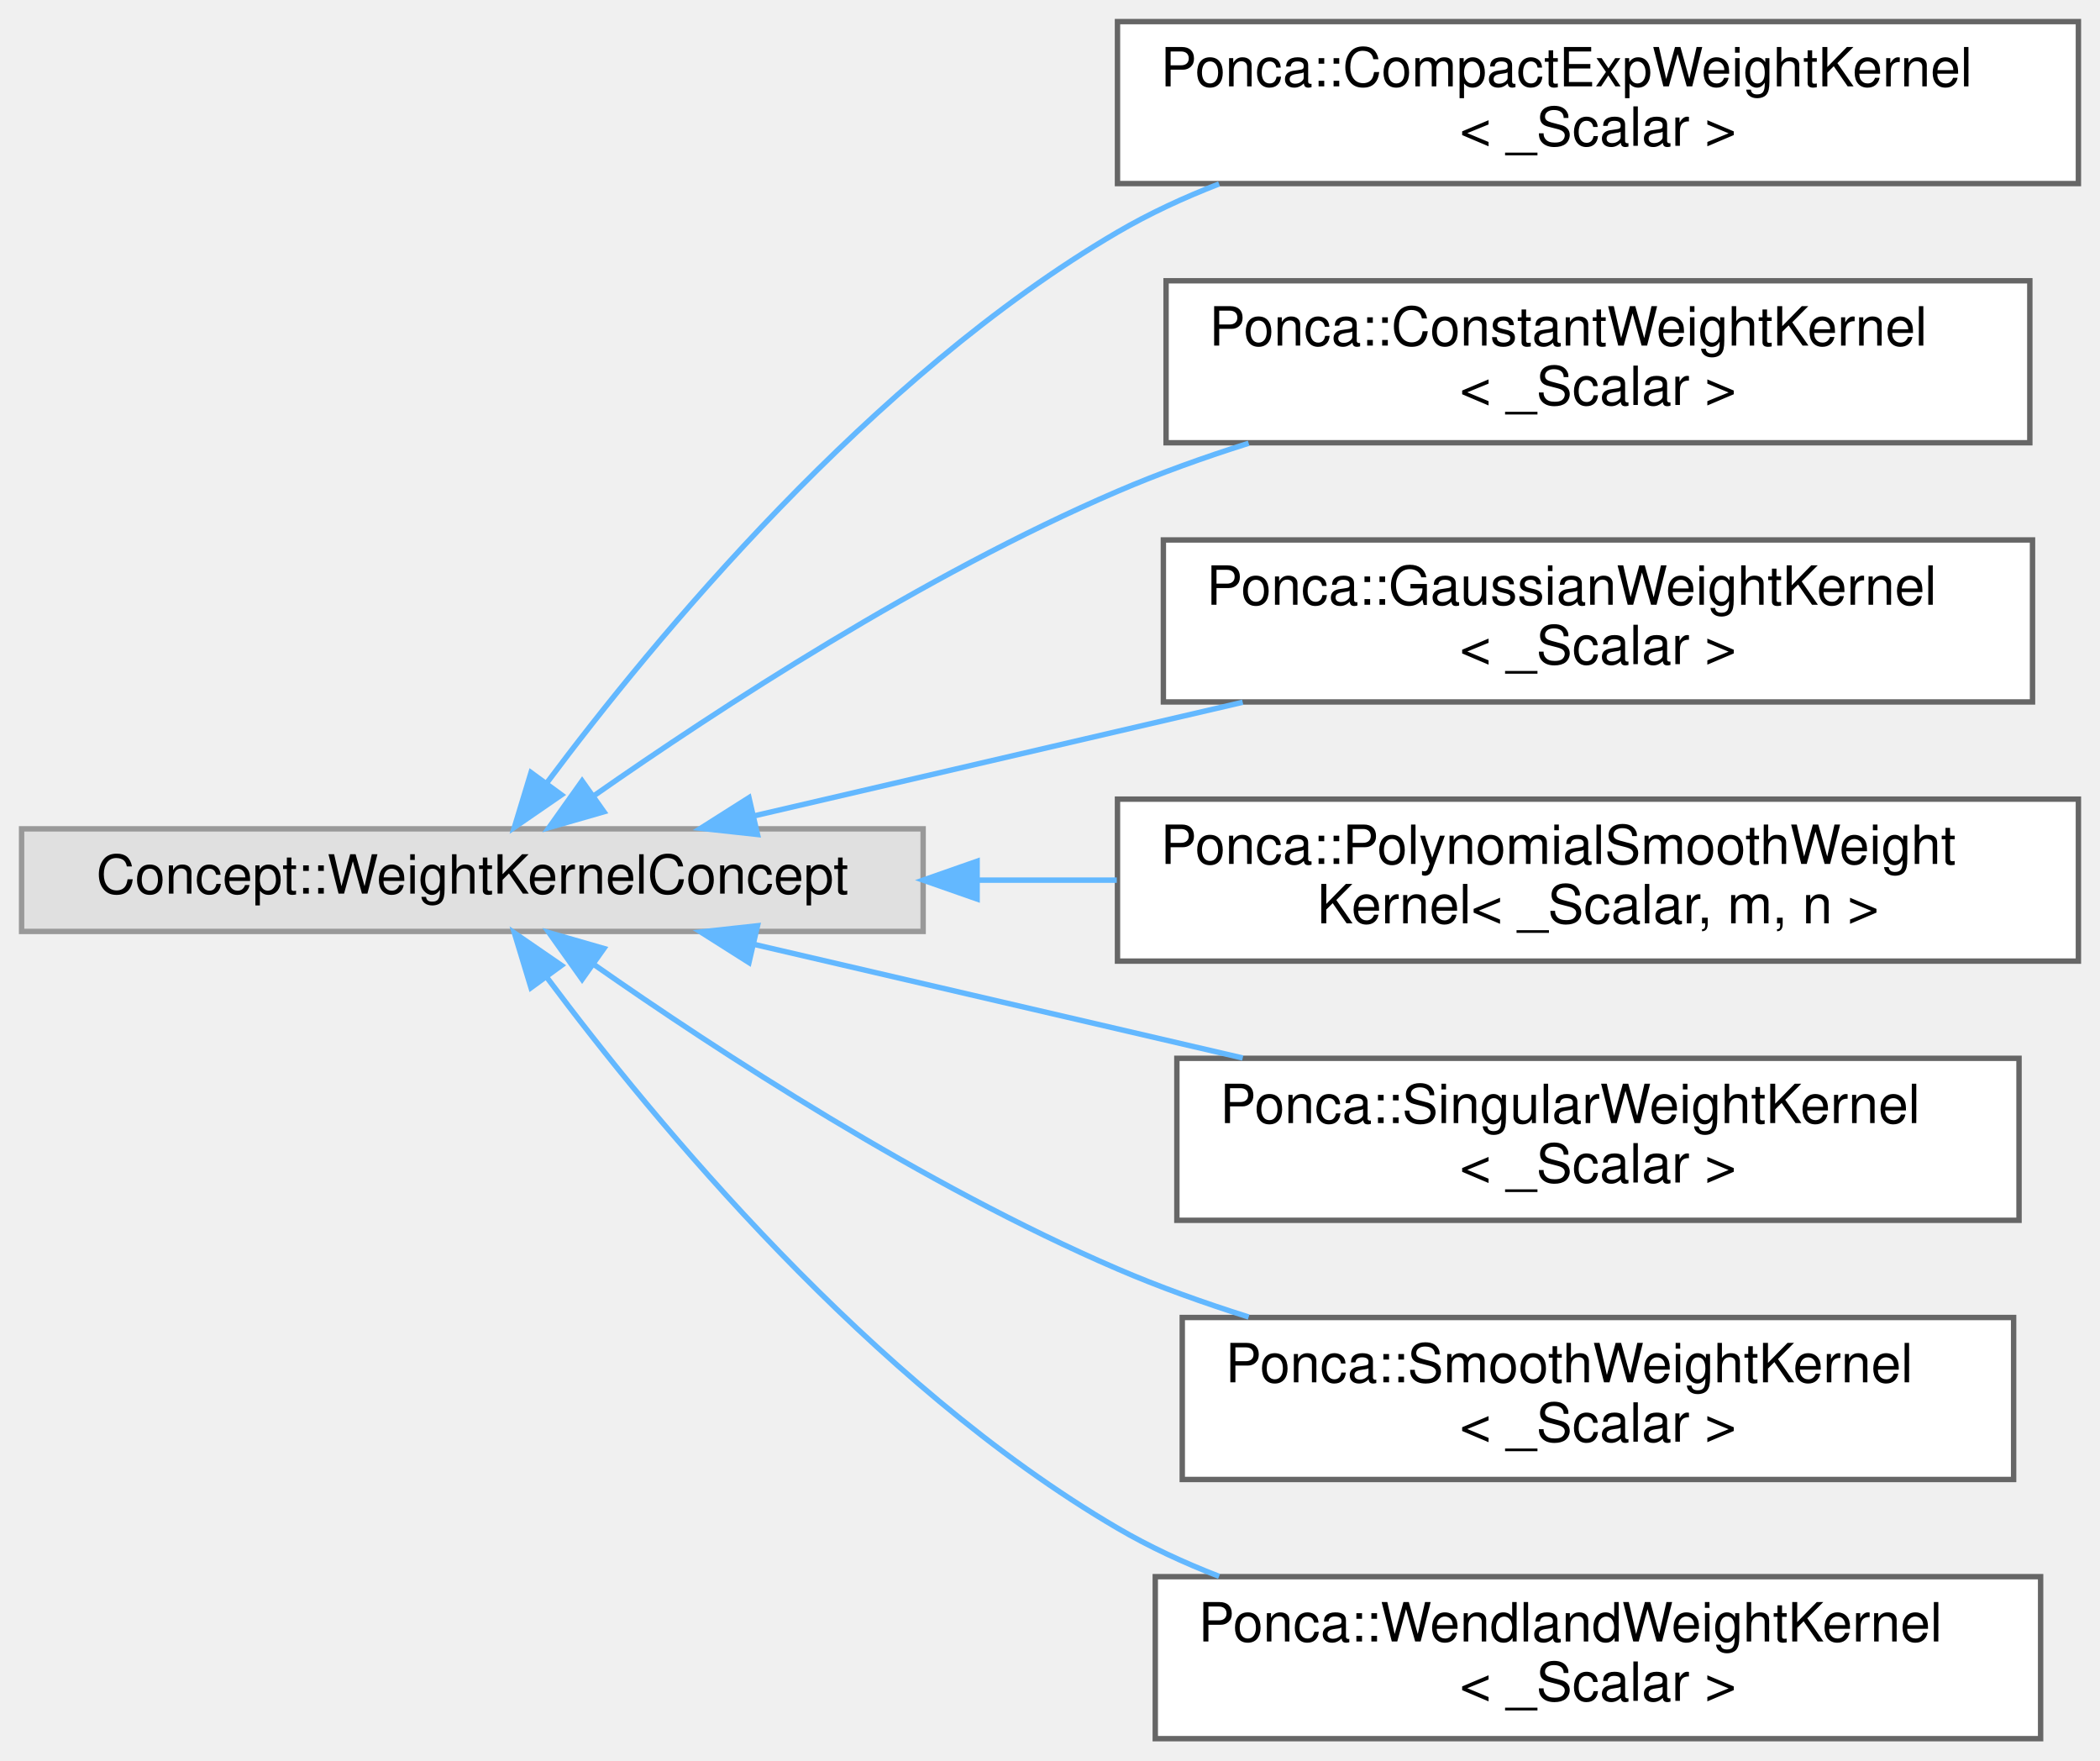
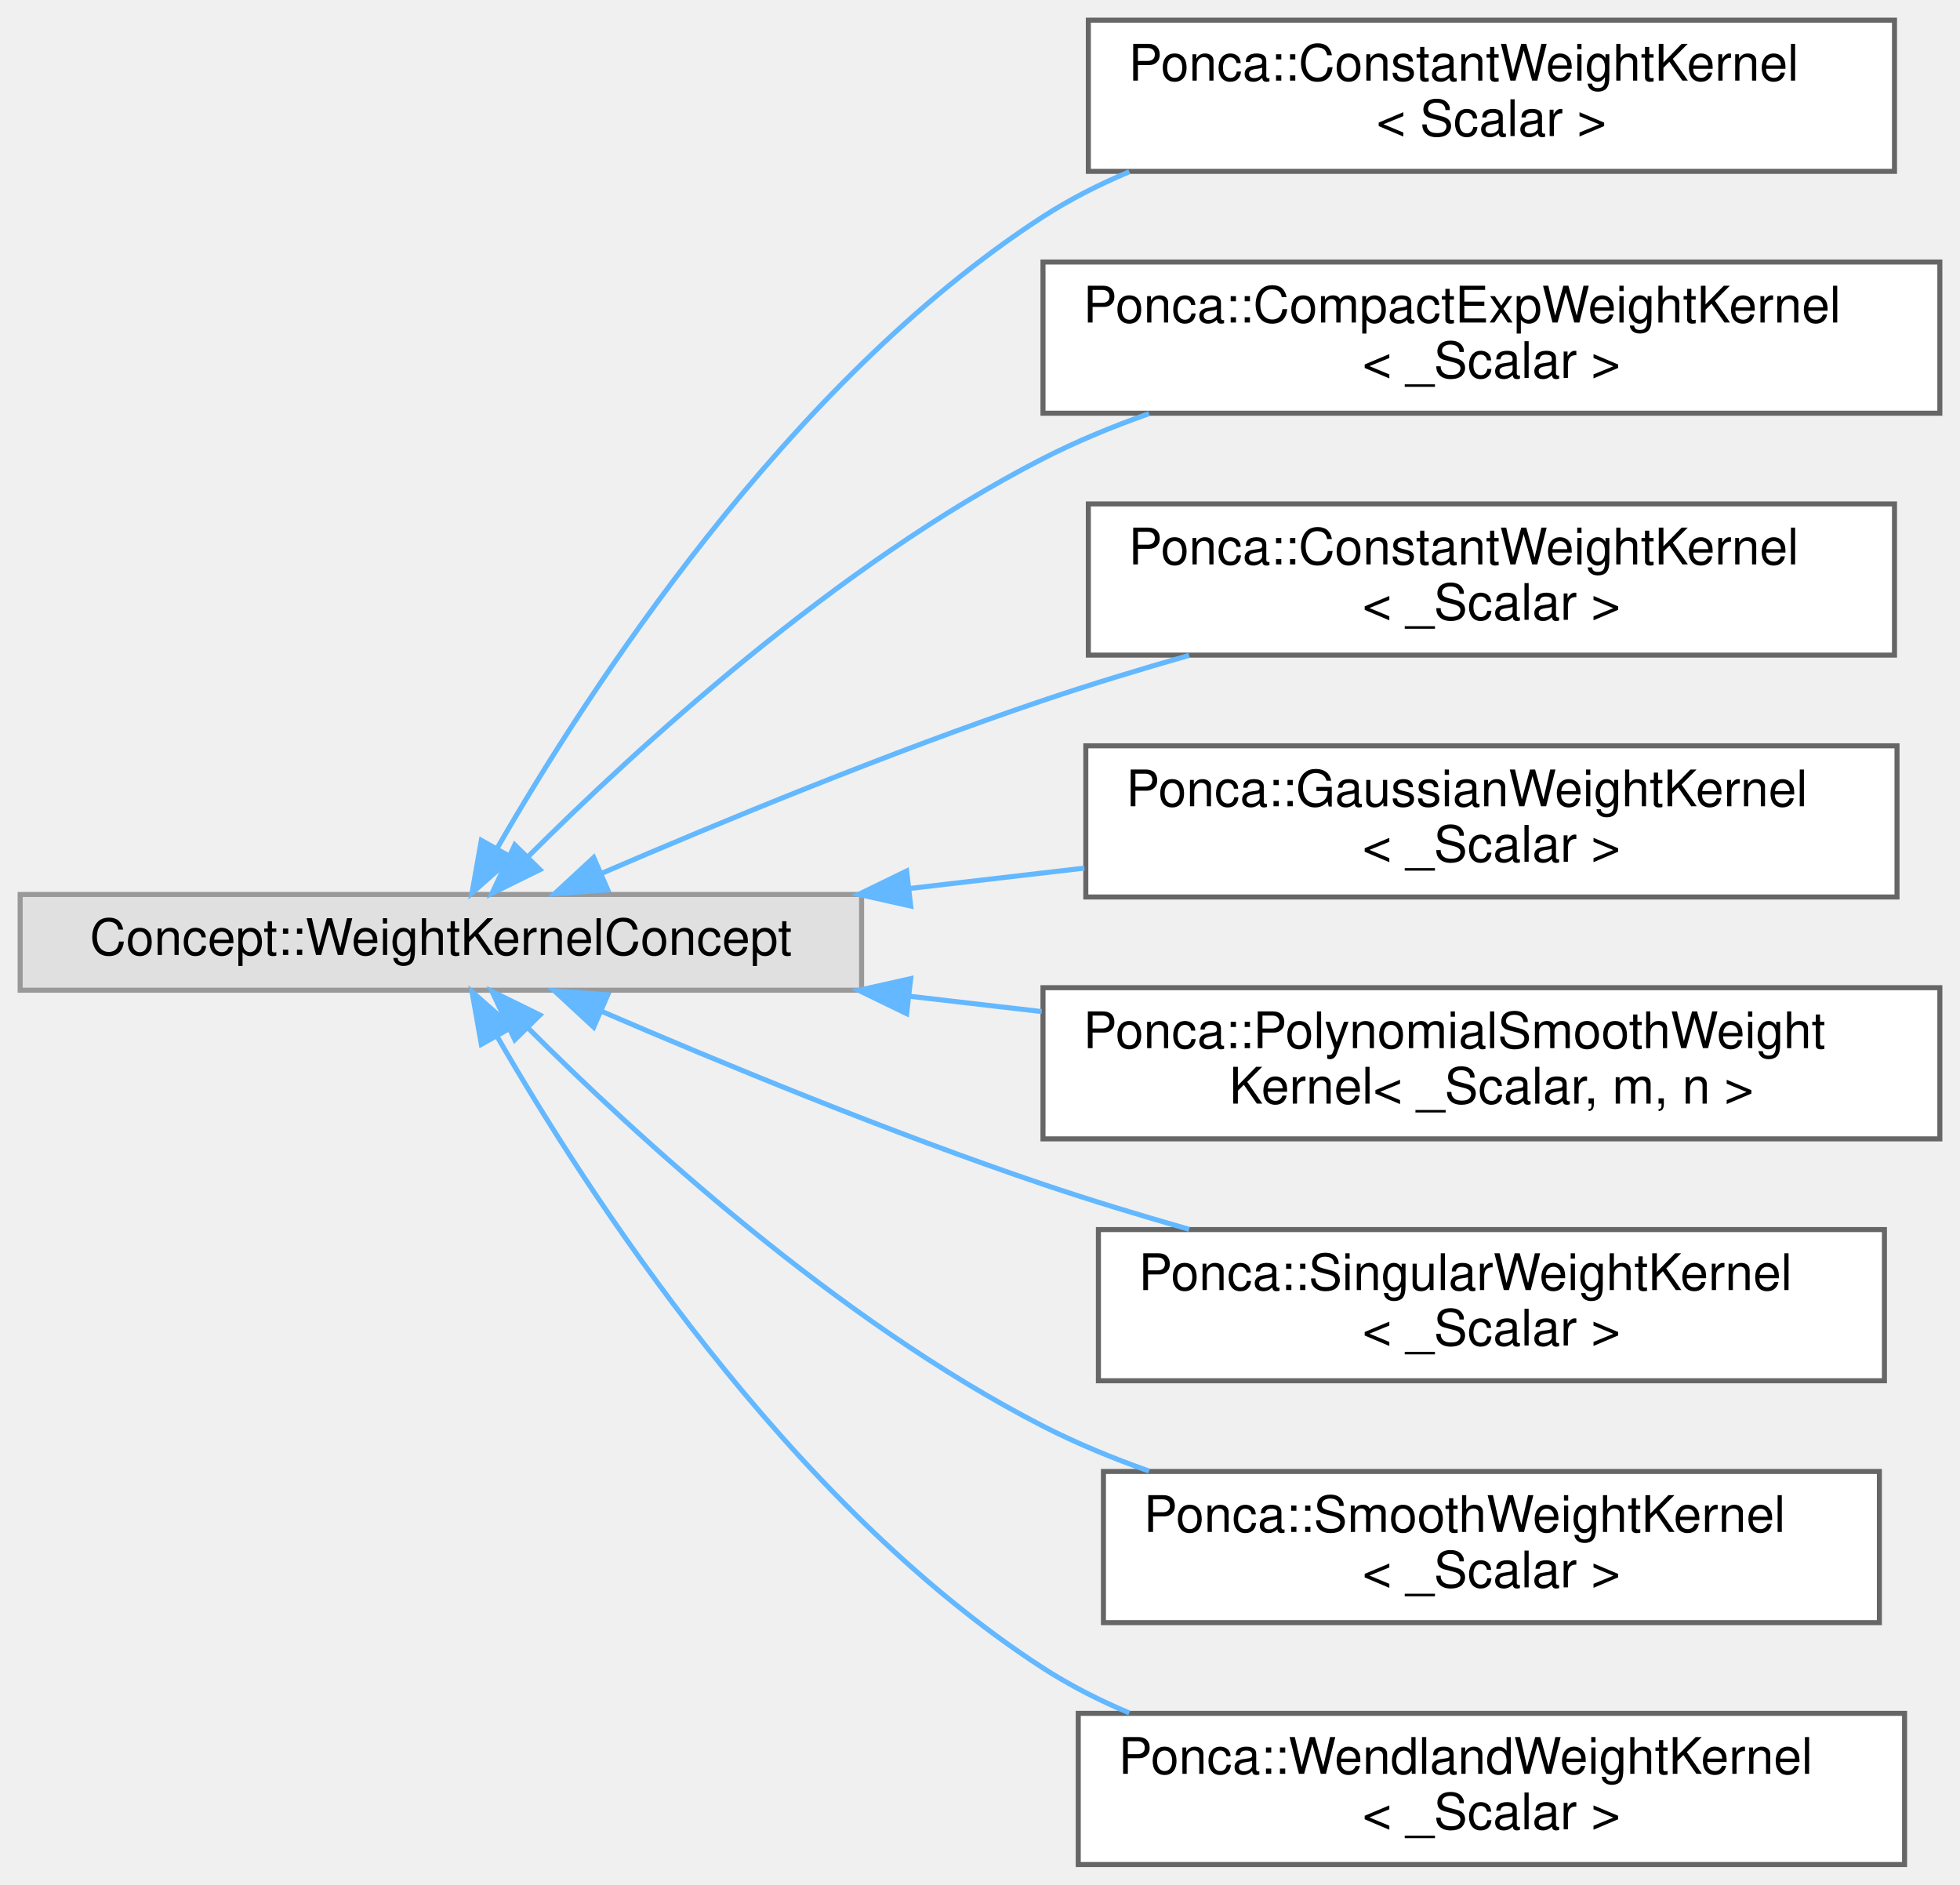
- <svg xmlns="http://www.w3.org/2000/svg" xmlns:xlink="http://www.w3.org/1999/xlink" width="389pt" height="326pt" viewBox="0.00 0.00 389.00 326.00">
-   <g id="graph0" class="graph" transform="scale(1 1) rotate(0) translate(4 322)">
+ <svg xmlns="http://www.w3.org/2000/svg" xmlns:xlink="http://www.w3.org/1999/xlink" width="389pt" height="374pt" viewBox="0.00 0.00 389.00 374.00">
+   <g id="graph0" class="graph" transform="scale(1 1) rotate(0) translate(4 370)">
    <g id="Node000000" class="node">
      <g id="a_Node000000">
        <a xlink:title=" ">
-           <polygon fill="#e0e0e0" stroke="#999999" points="167,-168.5 0,-168.5 0,-149.5 167,-149.5 167,-168.5" />
-           <text text-anchor="middle" x="83.5" y="-156.5" font-family="Helvetica,sans-Serif" font-size="10.00">Concept::WeightKernelConcept</text>
+           <polygon fill="#e0e0e0" stroke="#999999" points="167,-192.5 0,-192.5 0,-173.5 167,-173.5 167,-192.5" />
+           <text text-anchor="middle" x="83.5" y="-180.5" font-family="Helvetica,sans-Serif" font-size="10.00">Concept::WeightKernelConcept</text>
        </a>
      </g>
    </g>
    <g id="Node000001" class="node">
      <g id="a_Node000001">
+         <a xlink:href="classPonca_1_1ConstantWeightKernel.html" target="_top" xlink:title=" ">
+           <polygon fill="white" stroke="#666666" points="372,-366 212,-366 212,-336 372,-336 372,-366" />
+           <text text-anchor="start" x="220" y="-354" font-family="Helvetica,sans-Serif" font-size="10.00">Ponca::ConstantWeightKernel</text>
+           <text text-anchor="middle" x="292" y="-343" font-family="Helvetica,sans-Serif" font-size="10.00">&lt; Scalar &gt;</text>
+         </a>
+       </g>
+     </g>
+     <g id="edge60_Node000000_Node000001" class="edge">
+       <g id="a_edge60_Node000000_Node000001">
+         <a xlink:title=" ">
+           <path fill="none" stroke="#63b8ff" d="M94.67,-201.68C112.46,-232.58 152.23,-294.15 203,-327 208.32,-330.44 214.12,-333.39 220.13,-335.92" />
+           <polygon fill="#63b8ff" stroke="#63b8ff" points="97.63,-199.81 89.68,-192.81 91.53,-203.24 97.63,-199.81" />
+         </a>
+       </g>
+     </g>
+     <g id="Node000002" class="node">
+       <g id="a_Node000002">
        <a xlink:href="classPonca_1_1CompactExpWeightKernel.html" target="_top" xlink:title="Compact Exponential WeightKernel defined in .">
          <polygon fill="white" stroke="#666666" points="381,-318 203,-318 203,-288 381,-288 381,-318" />
          <text text-anchor="start" x="211" y="-306" font-family="Helvetica,sans-Serif" font-size="10.00">Ponca::CompactExpWeightKernel</text>
          <text text-anchor="middle" x="292" y="-295" font-family="Helvetica,sans-Serif" font-size="10.00">&lt; _Scalar &gt;</text>
        </a>
      </g>
    </g>
-     <g id="edge60_Node000000_Node000001" class="edge">
-       <g id="a_edge60_Node000000_Node000001">
+     <g id="edge61_Node000000_Node000002" class="edge">
+       <g id="a_edge61_Node000000_Node000002">
        <a xlink:title=" ">
-           <path fill="none" stroke="#63b8ff" d="M97.37,-177.11C117.09,-203.51 157.32,-252.3 203,-279 208.88,-282.44 215.27,-285.4 221.82,-287.94" />
-           <polygon fill="#63b8ff" stroke="#63b8ff" points="100.01,-174.79 91.28,-168.78 94.36,-178.92 100.01,-174.79" />
+           <path fill="none" stroke="#63b8ff" d="M100.69,-199.89C122.14,-221.33 162.08,-258.03 203,-279 209.62,-282.39 216.78,-285.35 224.05,-287.92" />
+           <polygon fill="#63b8ff" stroke="#63b8ff" points="103.16,-197.42 93.65,-192.74 98.17,-202.33 103.16,-197.42" />
        </a>
      </g>
    </g>
-     <g id="Node000002" class="node">
-       <g id="a_Node000002">
+     <g id="Node000003" class="node">
+       <g id="a_Node000003">
        <a xlink:href="classPonca_1_1ConstantWeightKernel.html" target="_top" xlink:title="Concept::WeightKernelConcept returning a constant value.">
          <polygon fill="white" stroke="#666666" points="372,-270 212,-270 212,-240 372,-240 372,-270" />
          <text text-anchor="start" x="220" y="-258" font-family="Helvetica,sans-Serif" font-size="10.00">Ponca::ConstantWeightKernel</text>
          <text text-anchor="middle" x="292" y="-247" font-family="Helvetica,sans-Serif" font-size="10.00">&lt; _Scalar &gt;</text>
        </a>
      </g>
    </g>
-     <g id="edge61_Node000000_Node000002" class="edge">
-       <g id="a_edge61_Node000000_Node000002">
+     <g id="edge62_Node000000_Node000003" class="edge">
+       <g id="a_edge62_Node000000_Node000003">
        <a xlink:title=" ">
-           <path fill="none" stroke="#63b8ff" d="M106.02,-174.63C129.03,-190.72 167.08,-215.55 203,-231 210.71,-234.32 219,-237.29 227.3,-239.91" />
-           <polygon fill="#63b8ff" stroke="#63b8ff" points="107.87,-171.66 97.69,-168.73 103.83,-177.37 107.87,-171.66" />
+           <path fill="none" stroke="#63b8ff" d="M115.24,-196.62C138.94,-206.84 172.69,-220.77 203,-231 212.3,-234.14 222.26,-237.17 232.01,-239.95" />
+           <polygon fill="#63b8ff" stroke="#63b8ff" points="116.62,-193.41 106.05,-192.63 113.83,-199.83 116.62,-193.41" />
        </a>
      </g>
    </g>
-     <g id="Node000003" class="node">
-       <g id="a_Node000003">
+     <g id="Node000004" class="node">
+       <g id="a_Node000004">
        <a xlink:href="classPonca_1_1GaussianWeightKernel.html" target="_top" xlink:title="Non-compact Gaussian WeightKernel.">
          <polygon fill="white" stroke="#666666" points="372.5,-222 211.5,-222 211.5,-192 372.5,-192 372.5,-222" />
          <text text-anchor="start" x="219.5" y="-210" font-family="Helvetica,sans-Serif" font-size="10.00">Ponca::GaussianWeightKernel</text>
          <text text-anchor="middle" x="292" y="-199" font-family="Helvetica,sans-Serif" font-size="10.00">&lt; _Scalar &gt;</text>
        </a>
      </g>
    </g>
-     <g id="edge62_Node000000_Node000003" class="edge">
-       <g id="a_edge62_Node000000_Node000003">
+     <g id="edge63_Node000000_Node000004" class="edge">
+       <g id="a_edge63_Node000000_Node000004">
        <a xlink:title=" ">
-           <path fill="none" stroke="#63b8ff" d="M135.56,-170.87C162.94,-177.23 196.97,-185.14 226.2,-191.94" />
-           <polygon fill="#63b8ff" stroke="#63b8ff" points="136.32,-167.45 125.79,-168.6 134.74,-174.27 136.32,-167.45" />
+           <path fill="none" stroke="#63b8ff" d="M176.52,-193.69C188.09,-195.04 199.85,-196.41 211.21,-197.73" />
+           <polygon fill="#63b8ff" stroke="#63b8ff" points="176.75,-190.2 166.41,-192.52 175.94,-197.15 176.75,-190.2" />
        </a>
      </g>
    </g>
-     <g id="Node000004" class="node">
-       <g id="a_Node000004">
+     <g id="Node000005" class="node">
+       <g id="a_Node000005">
        <a xlink:href="classPonca_1_1PolynomialSmoothWeightKernel.html" target="_top" xlink:title="Compact generalised version of SmoothWeightKernel with arbitrary degrees : .">
          <polygon fill="white" stroke="#666666" points="381,-174 203,-174 203,-144 381,-144 381,-174" />
          <text text-anchor="start" x="211" y="-162" font-family="Helvetica,sans-Serif" font-size="10.00">Ponca::PolynomialSmoothWeight</text>
          <text text-anchor="middle" x="292" y="-151" font-family="Helvetica,sans-Serif" font-size="10.00">Kernel&lt; _Scalar, m, n &gt;</text>
        </a>
      </g>
    </g>
-     <g id="edge63_Node000000_Node000004" class="edge">
-       <g id="a_edge63_Node000000_Node000004">
+     <g id="edge64_Node000000_Node000005" class="edge">
+       <g id="a_edge64_Node000000_Node000005">
        <a xlink:title=" ">
-           <path fill="none" stroke="#63b8ff" d="M177.03,-159C185.63,-159 194.32,-159 202.87,-159" />
-           <polygon fill="#63b8ff" stroke="#63b8ff" points="177,-155.5 167,-159 177,-162.5 177,-155.5" />
+           <path fill="none" stroke="#63b8ff" d="M176.56,-172.3C185.26,-171.29 194.07,-170.27 202.74,-169.26" />
+           <polygon fill="#63b8ff" stroke="#63b8ff" points="175.94,-168.85 166.41,-173.48 176.75,-175.8 175.94,-168.85" />
        </a>
      </g>
    </g>
-     <g id="Node000005" class="node">
-       <g id="a_Node000005">
+     <g id="Node000006" class="node">
+       <g id="a_Node000006">
        <a xlink:href="classPonca_1_1SingularWeightKernel.html" target="_top" xlink:title="Compact singular WeightKernel defined in .">
          <polygon fill="white" stroke="#666666" points="370,-126 214,-126 214,-96 370,-96 370,-126" />
          <text text-anchor="start" x="222" y="-114" font-family="Helvetica,sans-Serif" font-size="10.00">Ponca::SingularWeightKernel</text>
          <text text-anchor="middle" x="292" y="-103" font-family="Helvetica,sans-Serif" font-size="10.00">&lt; _Scalar &gt;</text>
        </a>
      </g>
    </g>
-     <g id="edge64_Node000000_Node000005" class="edge">
-       <g id="a_edge64_Node000000_Node000005">
+     <g id="edge65_Node000000_Node000006" class="edge">
+       <g id="a_edge65_Node000000_Node000006">
        <a xlink:title=" ">
-           <path fill="none" stroke="#63b8ff" d="M135.56,-147.13C162.94,-140.77 196.97,-132.86 226.2,-126.06" />
-           <polygon fill="#63b8ff" stroke="#63b8ff" points="134.74,-143.73 125.79,-149.4 136.32,-150.55 134.74,-143.73" />
+           <path fill="none" stroke="#63b8ff" d="M115.24,-169.38C138.94,-159.16 172.69,-145.23 203,-135 212.3,-131.86 222.26,-128.83 232.01,-126.05" />
+           <polygon fill="#63b8ff" stroke="#63b8ff" points="113.83,-166.17 106.05,-173.37 116.62,-172.59 113.83,-166.17" />
        </a>
      </g>
    </g>
-     <g id="Node000006" class="node">
-       <g id="a_Node000006">
+     <g id="Node000007" class="node">
+       <g id="a_Node000007">
        <a xlink:href="classPonca_1_1SmoothWeightKernel.html" target="_top" xlink:title="Compact smooth WeightKernel of 2nd degree, defined in  Special case of PolynomialSmoothWeightKernel&lt;S...">
          <polygon fill="white" stroke="#666666" points="369,-78 215,-78 215,-48 369,-48 369,-78" />
          <text text-anchor="start" x="223" y="-66" font-family="Helvetica,sans-Serif" font-size="10.00">Ponca::SmoothWeightKernel</text>
          <text text-anchor="middle" x="292" y="-55" font-family="Helvetica,sans-Serif" font-size="10.00">&lt; _Scalar &gt;</text>
        </a>
      </g>
    </g>
-     <g id="edge65_Node000000_Node000006" class="edge">
-       <g id="a_edge65_Node000000_Node000006">
+     <g id="edge66_Node000000_Node000007" class="edge">
+       <g id="a_edge66_Node000000_Node000007">
        <a xlink:title=" ">
-           <path fill="none" stroke="#63b8ff" d="M106.02,-143.37C129.03,-127.28 167.08,-102.45 203,-87 210.71,-83.68 219,-80.71 227.3,-78.09" />
-           <polygon fill="#63b8ff" stroke="#63b8ff" points="103.83,-140.63 97.69,-149.27 107.87,-146.34 103.83,-140.63" />
+           <path fill="none" stroke="#63b8ff" d="M100.69,-166.11C122.14,-144.67 162.08,-107.97 203,-87 209.62,-83.61 216.78,-80.65 224.05,-78.08" />
+           <polygon fill="#63b8ff" stroke="#63b8ff" points="98.17,-163.67 93.65,-173.26 103.16,-168.58 98.17,-163.67" />
        </a>
      </g>
    </g>
-     <g id="Node000007" class="node">
-       <g id="a_Node000007">
+     <g id="Node000008" class="node">
+       <g id="a_Node000008">
        <a xlink:href="classPonca_1_1WendlandWeightKernel.html" target="_top" xlink:title="Compact Wendland WeightKernel defined in .">
          <polygon fill="white" stroke="#666666" points="374,-30 210,-30 210,0 374,0 374,-30" />
          <text text-anchor="start" x="218" y="-18" font-family="Helvetica,sans-Serif" font-size="10.00">Ponca::WendlandWeightKernel</text>
          <text text-anchor="middle" x="292" y="-7" font-family="Helvetica,sans-Serif" font-size="10.00">&lt; _Scalar &gt;</text>
        </a>
      </g>
    </g>
-     <g id="edge66_Node000000_Node000007" class="edge">
-       <g id="a_edge66_Node000000_Node000007">
+     <g id="edge67_Node000000_Node000008" class="edge">
+       <g id="a_edge67_Node000000_Node000008">
        <a xlink:title=" ">
-           <path fill="none" stroke="#63b8ff" d="M97.37,-140.89C117.09,-114.49 157.32,-65.7 203,-39 208.88,-35.56 215.27,-32.6 221.82,-30.06" />
-           <polygon fill="#63b8ff" stroke="#63b8ff" points="94.36,-139.08 91.28,-149.22 100.01,-143.21 94.36,-139.08" />
+           <path fill="none" stroke="#63b8ff" d="M94.67,-164.32C112.46,-133.42 152.23,-71.85 203,-39 208.32,-35.56 214.12,-32.61 220.13,-30.08" />
+           <polygon fill="#63b8ff" stroke="#63b8ff" points="91.53,-162.76 89.68,-173.19 97.63,-166.19 91.53,-162.76" />
        </a>
      </g>
    </g>
  </g>
</svg>
